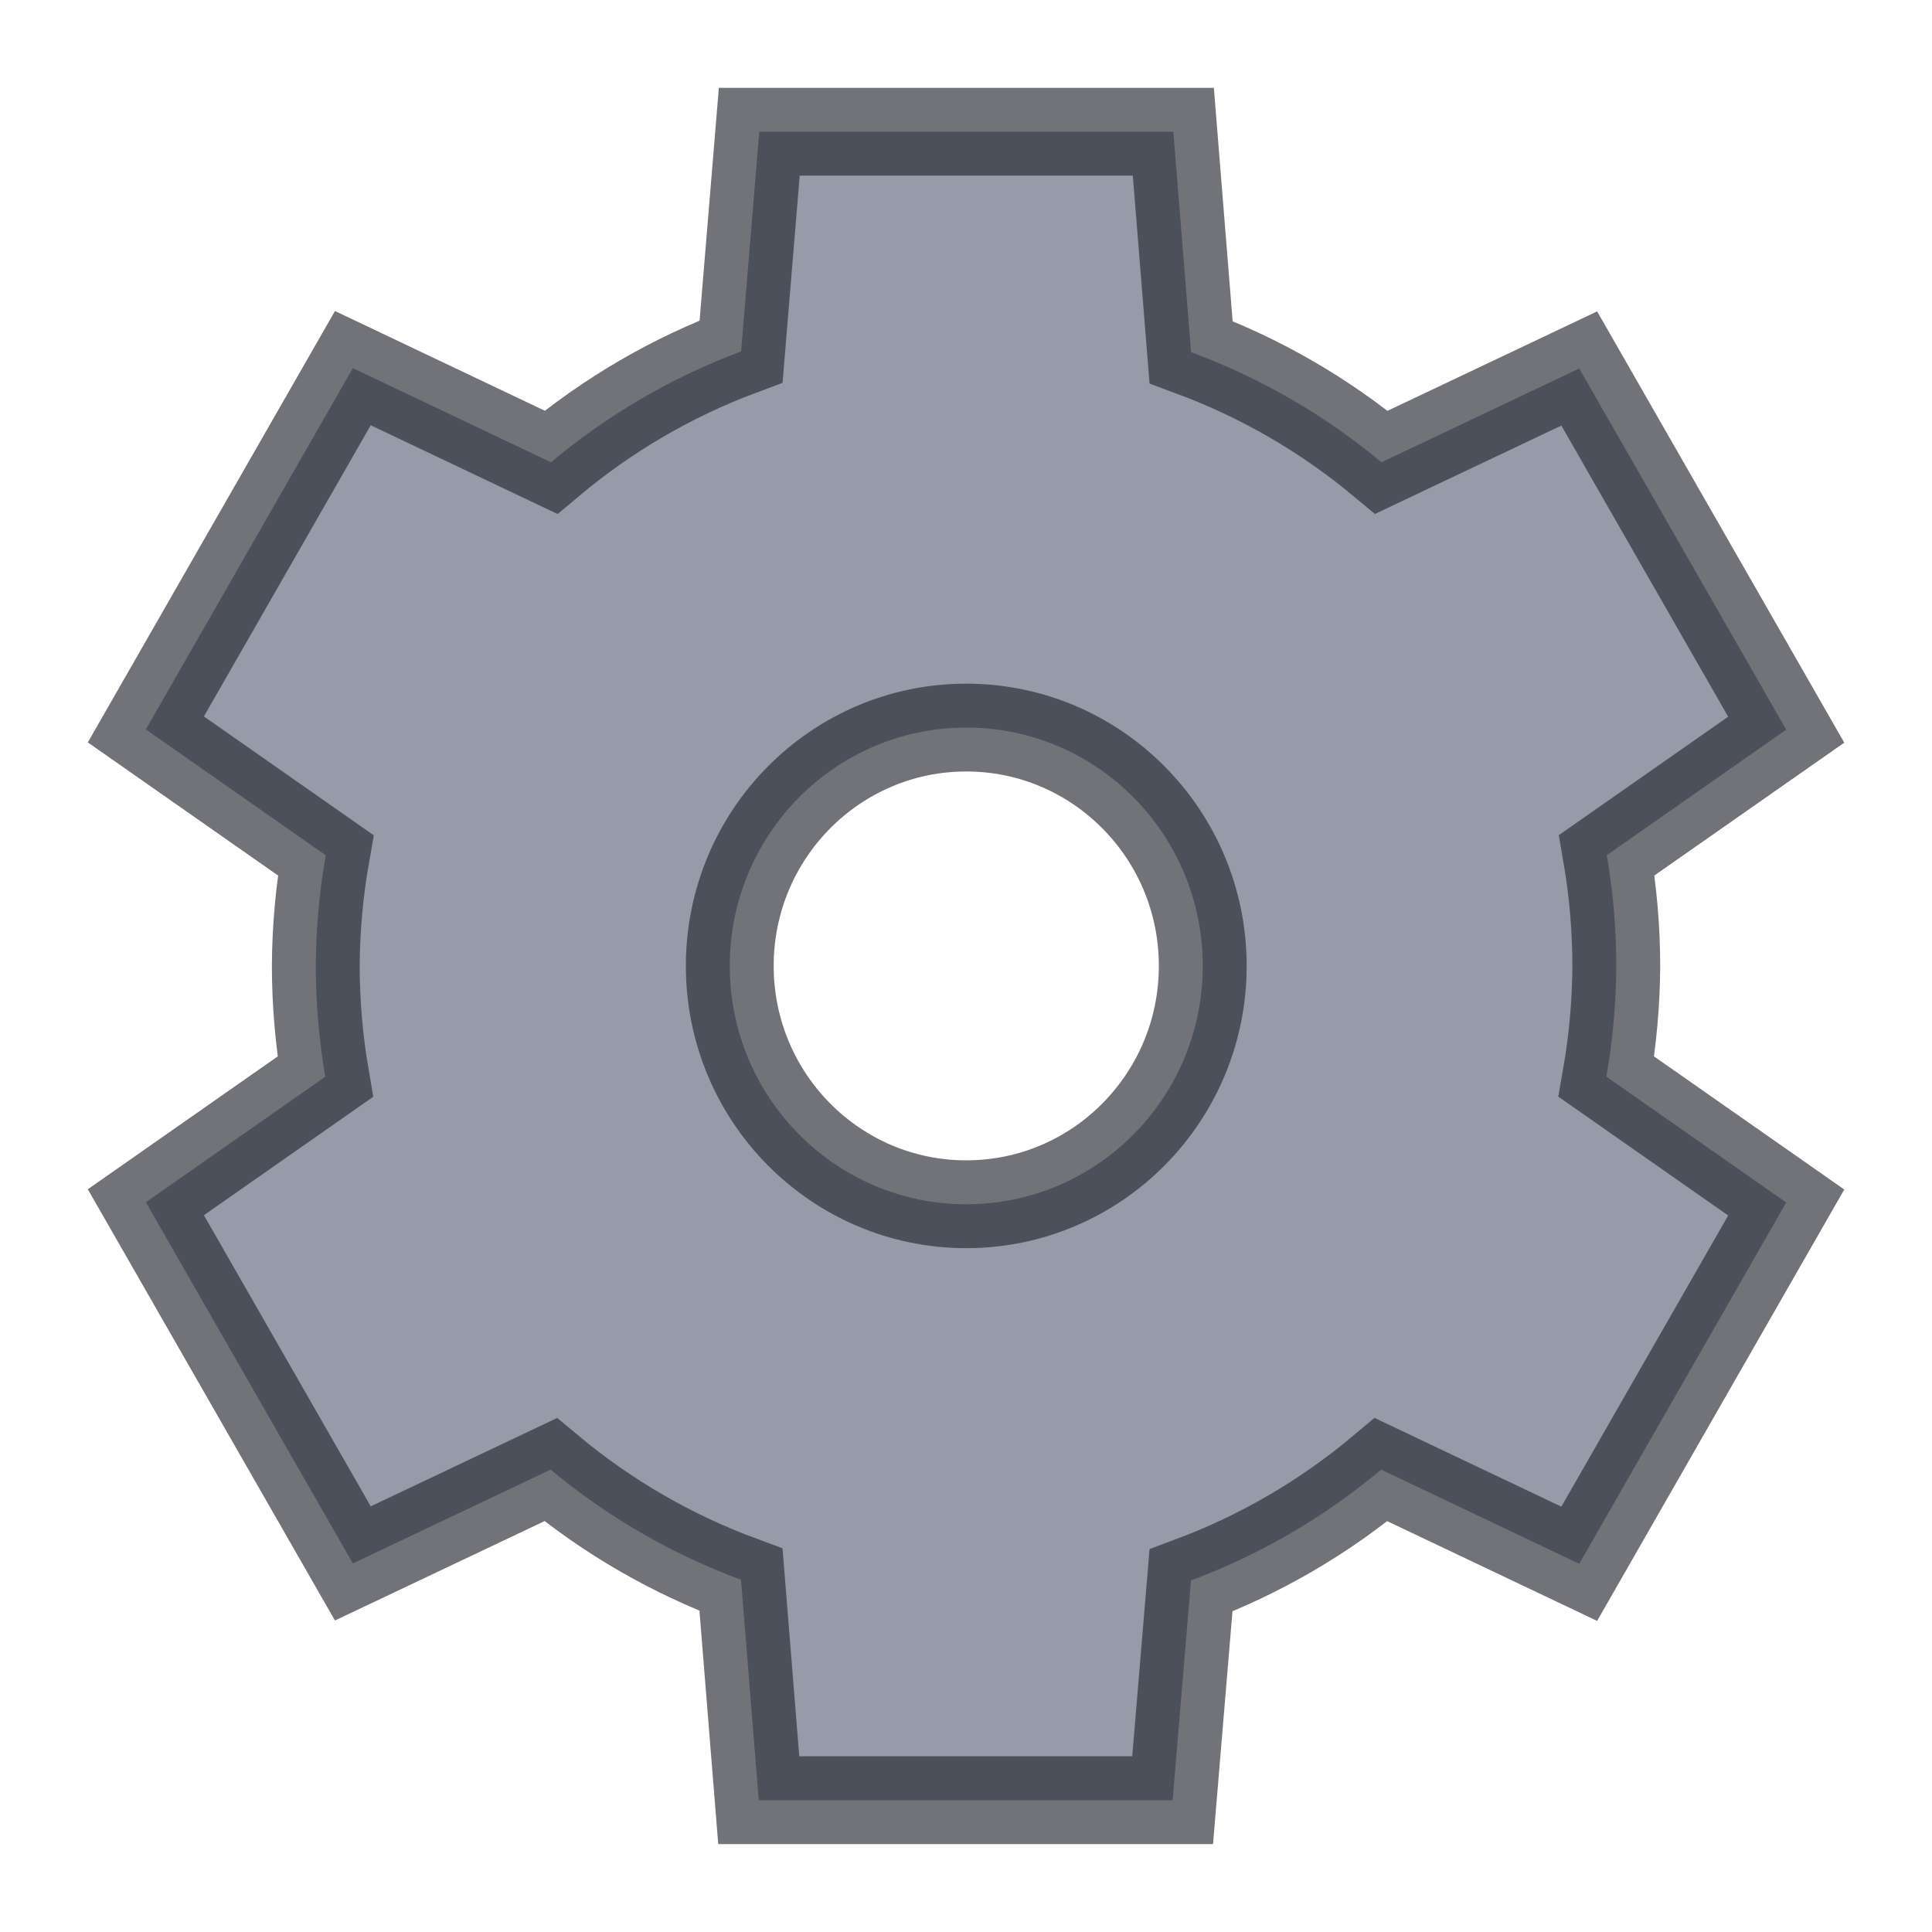
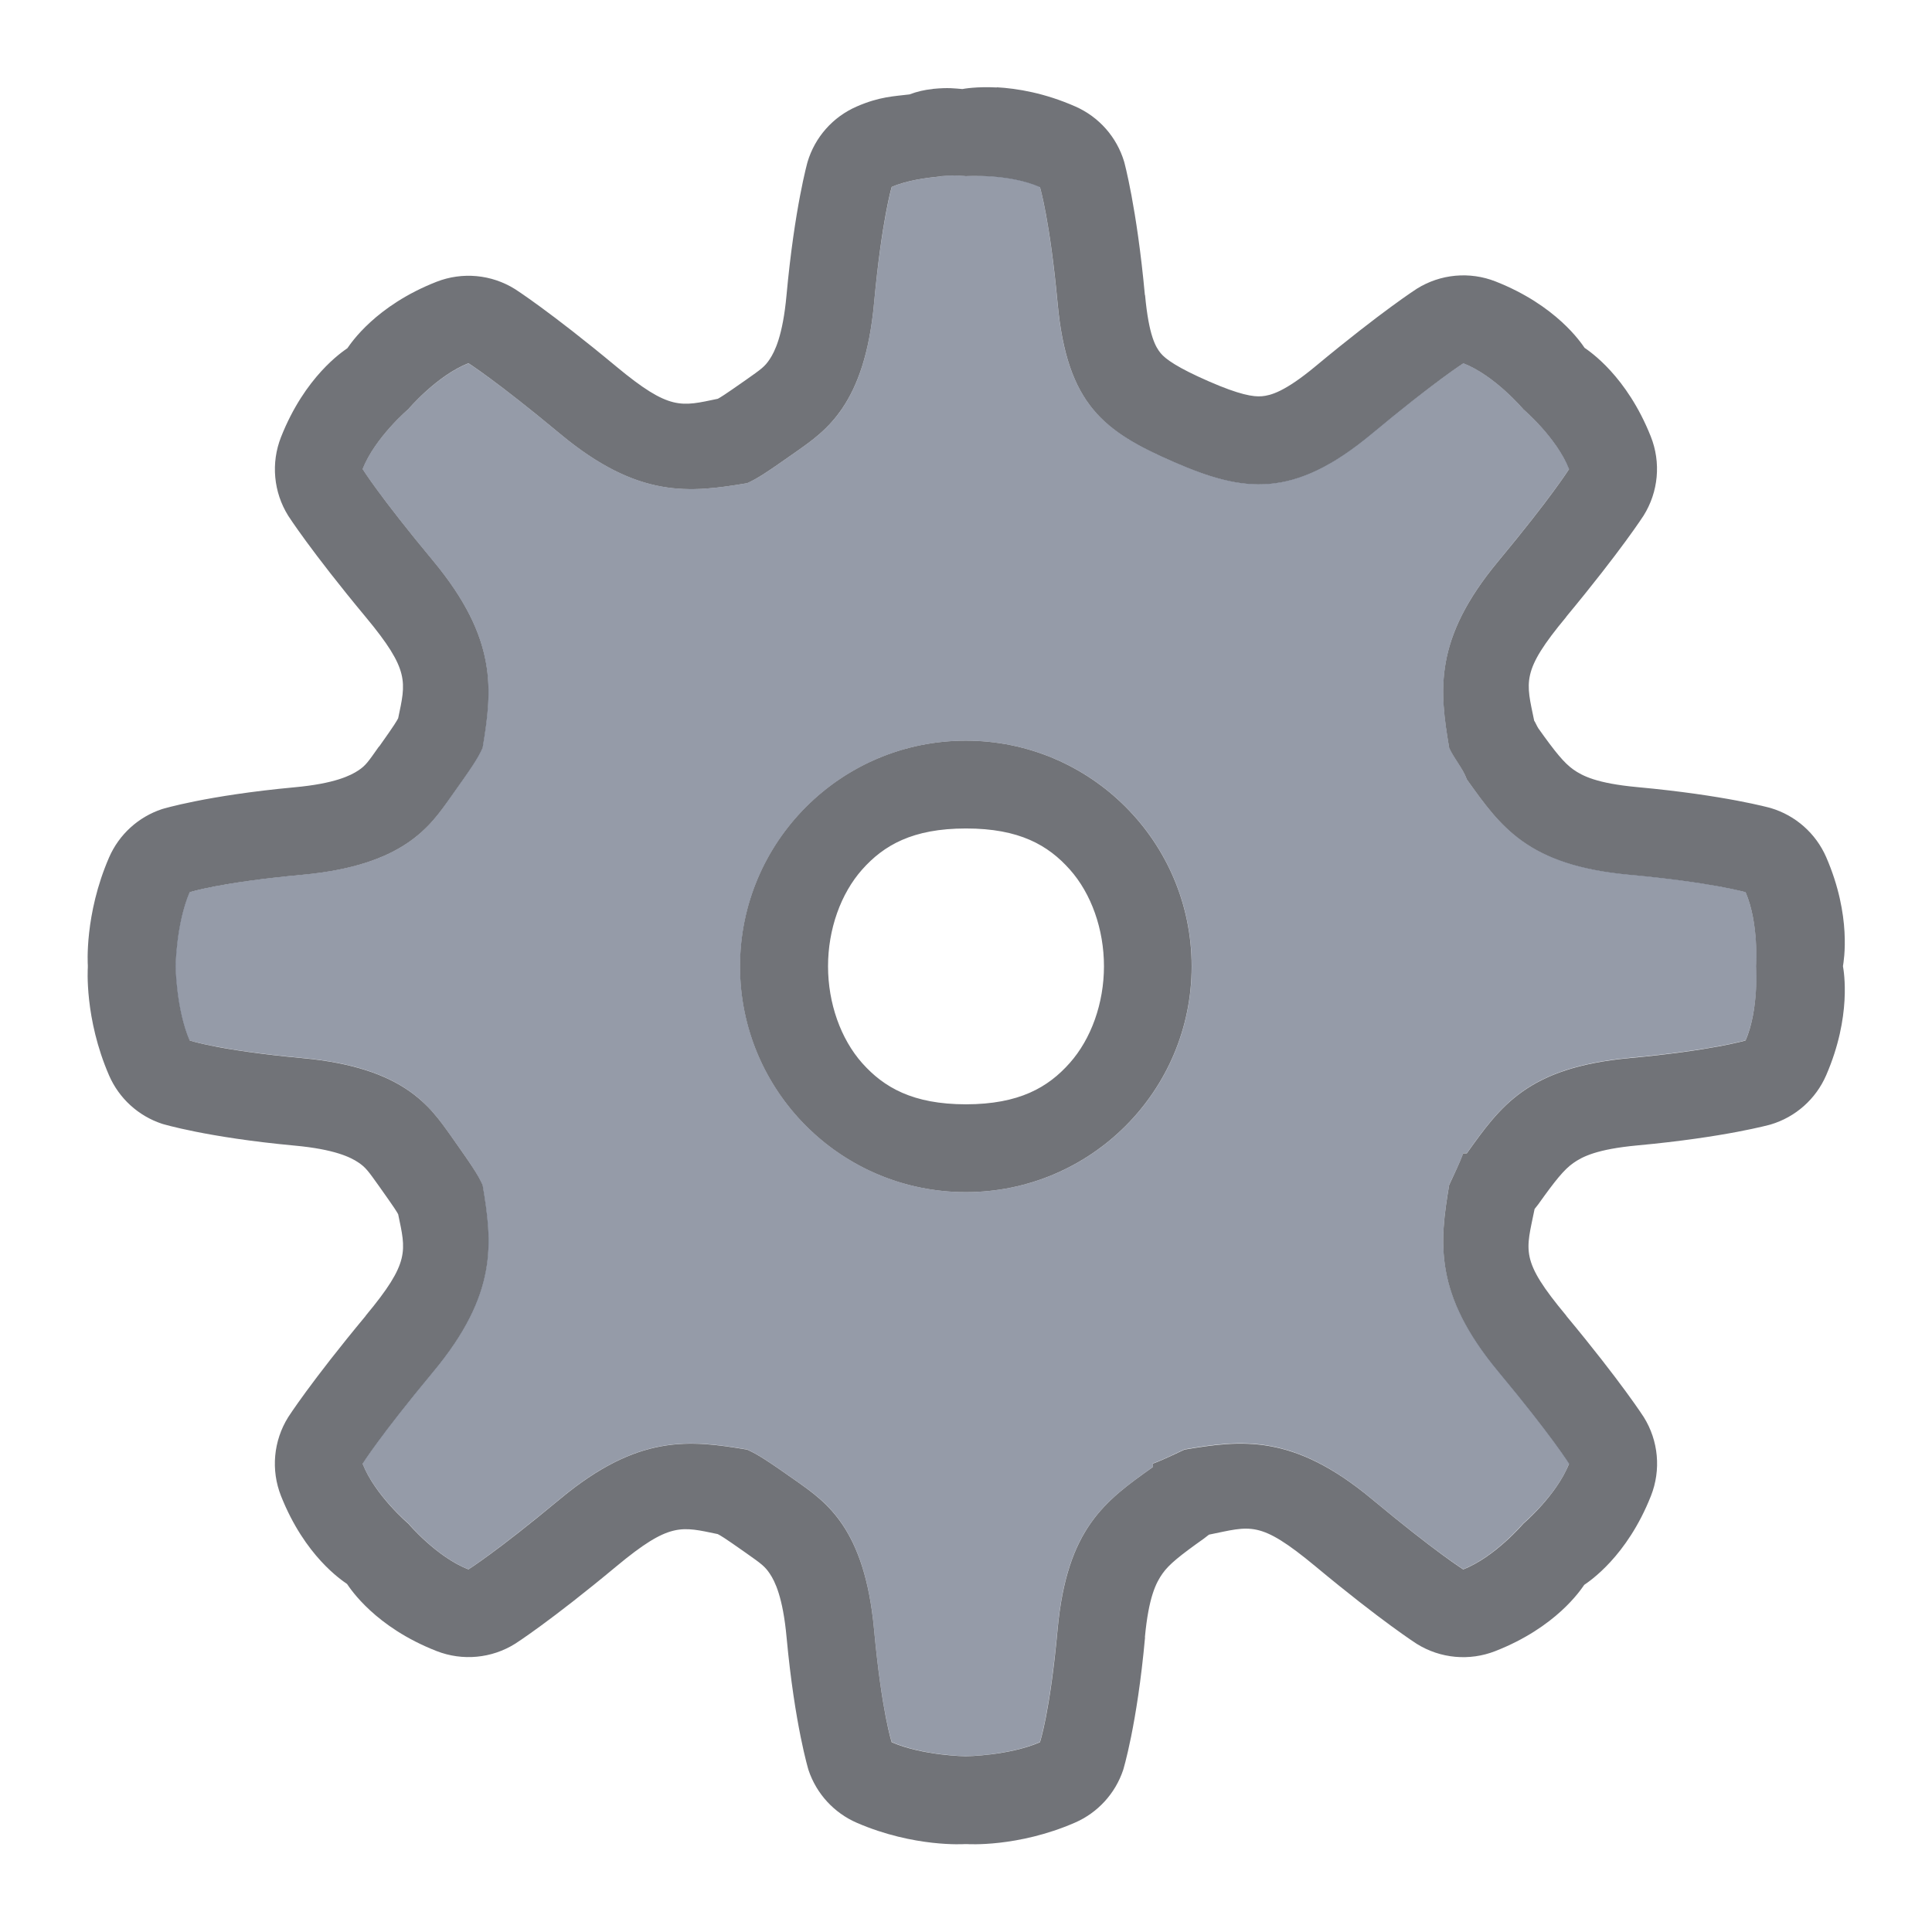
<svg xmlns="http://www.w3.org/2000/svg" width="22" height="22" version="1.1">
  <defs>
    <style id="current-color-scheme" type="text/css" />
  </defs>
-   <path d="m8.646 1.5-0.207 2.502a7.407 7.463 0 0 0-2.165 1.262l-2.256-1.072-2.357 4.114 2.048 1.433a7.407 7.463 0 0 0-0.113 1.259 7.407 7.463 0 0 0 0.108 1.263l-2.043 1.429 2.357 4.113 2.252-1.068a7.407 7.463 0 0 0 2.168 1.254l0.202 2.51h4.713l0.209-2.502a7.407 7.463 0 0 0 2.165-1.262l2.256 1.072 2.357-4.114-2.048-1.433a7.407 7.463 0 0 0 0.113-1.259 7.407 7.463 0 0 0-0.108-1.263l2.043-1.429-2.357-4.113-2.252 1.068a7.407 7.463 0 0 0-2.168-1.254l-0.202-2.51zm2.357 6.785a2.693 2.714 0 0 1 2.693 2.714 2.693 2.714 0 0 1-2.693 2.714 2.693 2.714 0 0 1-2.693-2.714 2.693 2.714 0 0 1 2.693-2.714z" color="#727272" fill="#5c6579" fill-opacity=".651" stroke="#252830" stroke-opacity=".651" />
+   <path d="m11.352 0.996c-0.231-0.012-0.38 0.015-0.393 0.018-0.091-0.007-0.156-0.019-0.334-0.002a1 1 0 0 0-0.008 0.002 1 1 0 0 0-0.26 0.061c-0.176 0.022-0.341 0.024-0.604 0.139a1 1 0 0 0-0.557 0.629s-0.148 0.52-0.24 1.52c-0.042 0.46-0.134 0.641-0.191 0.727s-0.095 0.112-0.271 0.236c-0.268 0.188-0.285 0.195-0.32 0.215-0.418 0.087-0.545 0.14-1.156-0.367-0.757-0.629-1.152-0.881-1.152-0.881a1 1 0 0 0-0.896-0.084c-0.693 0.272-0.974 0.699-1.014 0.756-0.057 0.04-0.483 0.321-0.756 1.012a1 1 0 0 0 0.082 0.896s0.254 0.397 0.883 1.154c0.506 0.608 0.455 0.739 0.369 1.152-0.02 0.036-0.027 0.055-0.215 0.32a1 1 0 0 0-0.004 0.002c-0.124 0.176-0.151 0.217-0.236 0.273s-0.265 0.149-0.725 0.191c-1.002 0.093-1.508 0.248-1.508 0.248a1 1 0 0 0-0.604 0.551c-0.283 0.652-0.242 1.227-0.242 1.227a1 1 0 0 0 0 0.027s-0.041 0.576 0.242 1.228a1 1 0 0 0 0.604 0.551s0.506 0.155 1.508 0.248c0.459 0.042 0.639 0.134 0.725 0.191 0.085 0.057 0.114 0.098 0.24 0.275 0.186 0.262 0.196 0.282 0.215 0.316 0.087 0.418 0.139 0.544-0.369 1.154a1 1 0 0 0 0 0.002c-0.629 0.757-0.883 1.154-0.883 1.154a1 1 0 0 0-0.082 0.898c0.272 0.686 0.691 0.959 0.752 1.002 0.038 0.055 0.32 0.491 1.02 0.764a1 1 0 0 0 0.895-0.084s0.396-0.252 1.152-0.881c0.61-0.507 0.738-0.453 1.154-0.367 0.039 0.021 0.058 0.029 0.322 0.215 0.173 0.122 0.215 0.152 0.271 0.236 0.057 0.085 0.149 0.265 0.191 0.725 0.093 1.002 0.25 1.512 0.25 1.512a1 1 0 0 0 0.551 0.6c0.652 0.282 1.227 0.242 1.227 0.242a1 1 0 0 0 0.027 0s0.575 0.04 1.228-0.244a1 1 0 0 0 0.549-0.598s0.159-0.51 0.25-1.514l-0.002 0.002c0.043-0.461 0.127-0.622 0.201-0.727 0.074-0.105 0.199-0.205 0.471-0.398a1 1 0 0 0 0.053-0.041c0.002-8.72e-4 0.004-0.003 0.006-0.004 0.477-0.096 0.57-0.17 1.211 0.361 0.756 0.629 1.154 0.883 1.154 0.883a1 1 0 0 0 0.895 0.082c0.692-0.271 0.97-0.694 1.012-0.754 0.056-0.039 0.486-0.32 0.76-1.014a1 1 0 0 0-0.082-0.896s-0.254-0.397-0.883-1.154a1 1 0 0 0 0-0.002c-0.534-0.641-0.457-0.732-0.361-1.211v-0.002a1 1 0 0 0 0.043-0.055c0.194-0.272 0.293-0.395 0.398-0.469 0.105-0.074 0.27-0.158 0.729-0.201 0.999-0.092 1.518-0.238 1.518-0.238a1 1 0 0 0 0.633-0.561c0.292-0.673 0.201-1.184 0.191-1.242 0.009-0.058 0.102-0.568-0.191-1.242a1 1 0 0 0-0.633-0.559s-0.518-0.146-1.518-0.238c-0.462-0.043-0.624-0.127-0.729-0.201-0.104-0.074-0.204-0.196-0.398-0.469-0.016-0.024-0.039-0.079-0.047-0.086-0.091-0.446-0.155-0.557 0.365-1.182a1 1 0 0 0 0-0.002c0.627-0.756 0.881-1.152 0.881-1.152a1 1 0 0 0 0.082-0.9c-0.274-0.69-0.697-0.97-0.754-1.01-0.04-0.057-0.32-0.483-1.014-0.756a1 1 0 0 0-0.895 0.082s-0.397 0.254-1.154 0.883c-0.355 0.295-0.514 0.333-0.611 0.342-0.098 0.009-0.258-0.018-0.602-0.168-0.36-0.157-0.495-0.254-0.551-0.322s-0.135-0.196-0.178-0.662a1 1 0 0 0-0.002 0c-0.092-0.999-0.236-1.518-0.236-1.518a1 1 0 0 0-0.555-0.629c-0.349-0.154-0.663-0.206-0.895-0.219zm-0.635 1.01c0.166-0.015 0.281 0 0.281 0s0.489-0.032 0.844 0.125c0 0 0.114 0.378 0.201 1.322 0.107 1.157 0.529 1.462 1.326 1.809 0.797 0.347 1.357 0.421 2.25-0.32 0.73-0.607 1.045-0.805 1.045-0.805 0.36 0.141 0.682 0.523 0.682 0.523 0 1e-7 0.379 0.322 0.521 0.682-1e-6 0-0.197 0.315-0.803 1.045-0.743 0.892-0.672 1.476-0.562 2.129 0.057 0.125 0.154 0.231 0.201 0.359 0.386 0.54 0.691 0.979 1.848 1.086 0.945 0.087 1.326 0.199 1.326 0.199 0.154 0.355 0.119 0.844 0.119 0.844s0.035 0.488-0.119 0.844c0 0-0.381 0.114-1.326 0.201-1.156 0.108-1.462 0.544-1.848 1.084h-0.041c-0.048 0.127-0.104 0.237-0.16 0.361-0.109 0.653-0.181 1.237 0.562 2.129 0.607 0.73 0.803 1.045 0.803 1.045-0.143 0.361-0.521 0.682-0.521 0.682s-0.322 0.38-0.684 0.521c0 0-0.314-0.196-1.043-0.803-0.893-0.742-1.478-0.671-2.131-0.561-0.125 0.057-0.233 0.113-0.361 0.16v0.039c-0.539 0.384-0.977 0.692-1.084 1.848-0.086 0.946-0.201 1.285-0.201 1.285-0.355 0.154-0.844 0.16-0.844 0.16s-0.488-0.006-0.844-0.16c0 0-0.114-0.341-0.201-1.285-0.107-1.155-0.549-1.451-0.883-1.688-0.334-0.235-0.438-0.303-0.562-0.359-0.653-0.109-1.236-0.181-2.129 0.561-0.73 0.607-1.045 0.803-1.045 0.803-0.363-0.141-0.684-0.521-0.684-0.521s-0.379-0.322-0.521-0.682c0 0 0.196-0.315 0.803-1.045 0.743-0.892 0.674-1.476 0.564-2.129-0.057-0.126-0.127-0.228-0.363-0.562-0.237-0.333-0.532-0.776-1.688-0.883-0.945-0.087-1.285-0.201-1.285-0.201-0.154-0.356-0.16-0.844-0.16-0.844s0.006-0.488 0.16-0.844c1e-7 0 0.34-0.112 1.285-0.199 1.156-0.107 1.452-0.551 1.688-0.885 0.237-0.333 0.307-0.436 0.363-0.561 0.109-0.653 0.177-1.237-0.564-2.129-0.607-0.73-0.803-1.045-0.803-1.045 0.143-0.361 0.521-0.682 0.521-0.682s0.324-0.382 0.684-0.523c0-1e-7 0.315 0.198 1.045 0.805 0.893 0.742 1.476 0.67 2.129 0.561 0.126-0.057 0.228-0.126 0.562-0.361 0.333-0.235 0.776-0.531 0.883-1.688 0.087-0.945 0.201-1.324 0.201-1.324 0.176-0.077 0.395-0.104 0.562-0.121v-0.002zm0.281 6.428a2.571 2.57 0 0 0 0 5.141 2.571 2.57 0 1 0 0-5.141zm0 1a1 1 0 0 0 0.002 0c0.608-3.596e-4 0.936 0.191 1.182 0.467 0.245 0.275 0.389 0.681 0.389 1.102 0 0.42-0.145 0.827-0.391 1.103-0.245 0.276-0.574 0.468-1.18 0.469-0.606-3.59e-4 -0.936-0.193-1.182-0.469-0.245-0.276-0.389-0.683-0.389-1.103 0-0.42 0.144-0.826 0.389-1.102 0.245-0.275 0.573-0.467 1.18-0.467z" color="#000000" color-rendering="auto" dominant-baseline="auto" fill="#25282f" image-rendering="auto" opacity=".65" shape-rendering="auto" solid-color="#000000" style="font-feature-settings:normal;font-variant-alternates:normal;font-variant-caps:normal;font-variant-ligatures:normal;font-variant-numeric:normal;font-variant-position:normal;isolation:auto;mix-blend-mode:normal;shape-padding:0;text-decoration-color:#000000;text-decoration-line:none;text-decoration-style:solid;text-indent:0;text-orientation:mixed;text-transform:none;white-space:normal" />
+   <path d="m10.717 2.008c-0.167 0.017-0.386 0.044-0.562 0.121 0 0-0.114 0.38-0.202 1.325-0.107 1.157-0.55 1.452-0.883 1.687-0.334 0.235-0.437 0.305-0.563 0.361-0.653 0.109-1.235 0.18-2.129-0.562-0.73-0.607-1.044-0.803-1.044-0.803-0.36 0.141-0.684 0.522-0.684 0.522s-0.379 0.321-0.522 0.682c0 0 0.197 0.315 0.803 1.045 0.742 0.892 0.672 1.475 0.563 2.128-0.057 0.125-0.126 0.229-0.363 0.562-0.235 0.334-0.531 0.778-1.687 0.884-0.945 0.087-1.286 0.2-1.286 0.2-0.154 0.356-0.161 0.843-0.161 0.843s0.006 0.488 0.161 0.844c0 0 0.341 0.113 1.286 0.2 1.156 0.107 1.45 0.55 1.687 0.883 0.237 0.334 0.306 0.437 0.363 0.563 0.109 0.653 0.18 1.236-0.563 2.128-0.607 0.73-0.803 1.045-0.803 1.045 0.143 0.36 0.522 0.681 0.522 0.681s0.321 0.382 0.684 0.523c0 0 0.314-0.197 1.044-0.803 0.893-0.742 1.476-0.671 2.129-0.562 0.125 0.057 0.229 0.125 0.563 0.36 0.334 0.236 0.776 0.532 0.883 1.687 0.087 0.945 0.202 1.285 0.202 1.285 0.356 0.154 0.843 0.161 0.843 0.161s0.488-0.006 0.843-0.161c0 0 0.114-0.339 0.201-1.285 0.107-1.155 0.546-1.462 1.085-1.847v-0.04c0.129-0.048 0.237-0.104 0.361-0.161 0.653-0.111 1.237-0.18 2.13 0.562 0.729 0.607 1.044 0.803 1.044 0.803 0.361-0.141 0.683-0.522 0.683-0.522s0.381-0.321 0.523-0.682c0 0-0.197-0.315-0.803-1.045-0.743-0.892-0.672-1.475-0.563-2.128 0.057-0.125 0.113-0.234 0.161-0.361h0.04c0.386-0.54 0.693-0.977 1.849-1.085 0.945-0.087 1.325-0.2 1.325-0.2 0.154-0.356 0.121-0.844 0.121-0.844s0.033-0.488-0.121-0.843c0 0-0.381-0.113-1.325-0.2-1.157-0.107-1.463-0.545-1.849-1.085-0.048-0.129-0.144-0.236-0.201-0.361-0.109-0.653-0.18-1.236 0.563-2.128 0.605-0.73 0.803-1.045 0.803-1.045-0.143-0.36-0.523-0.682-0.523-0.682s-0.321-0.38-0.681-0.522c0 0-0.315 0.197-1.045 0.803-0.893 0.742-1.453 0.668-2.25 0.321-0.797-0.347-1.22-0.652-1.327-1.808-0.087-0.945-0.201-1.324-0.201-1.324-0.355-0.157-0.843-0.123-0.843-0.123s-0.116-0.015-0.282 0zm0.282 6.426a2.571 2.57 0 1 1 0 5.141 2.571 2.57 0 0 1 0-5.141z" fill="#5c657a" opacity=".65" />
</svg>
